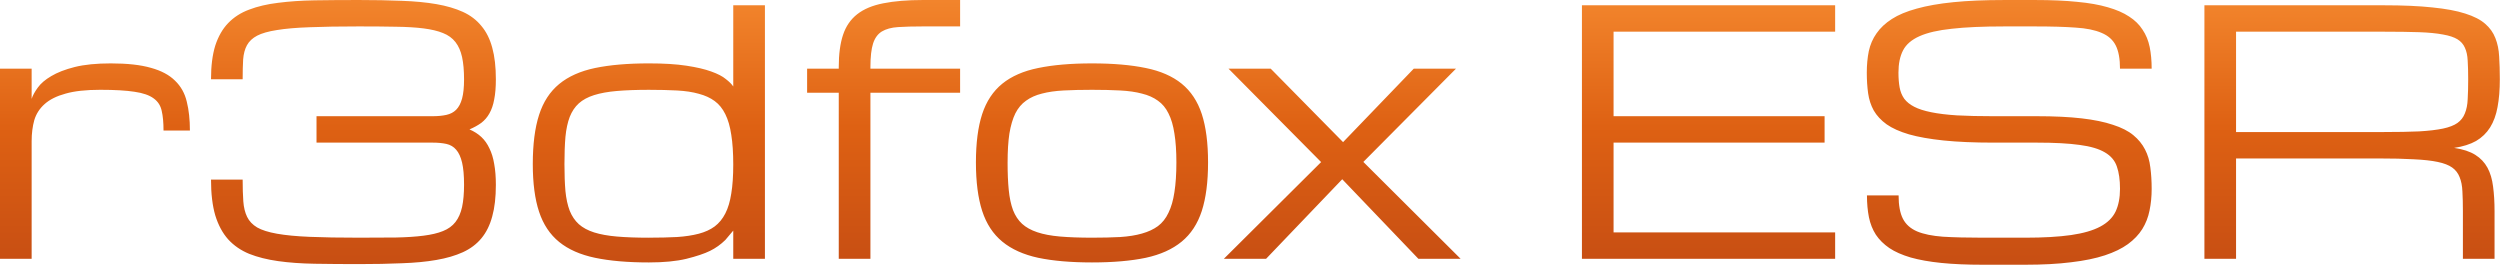
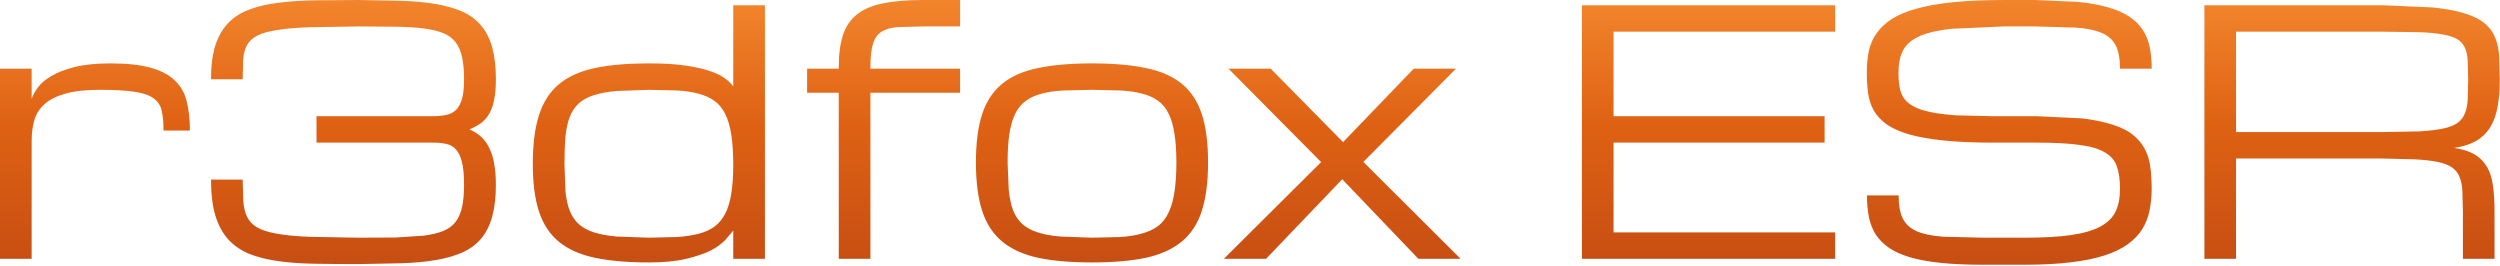
- <svg xmlns="http://www.w3.org/2000/svg" version="1.1" width="396px" height="42px" viewBox="0 0 396 42">
+ <svg xmlns="http://www.w3.org/2000/svg" width="396" height="42">
  <defs>
-     <linearGradient id="a" x1="69.258" x2="69.258" y1="-12.154" y2="576.84" gradientTransform="scale(.07098 .071066)" gradientUnits="userSpaceOnUse">
+     <linearGradient id="A" x1="4.916" x2="4.916" y1="-.864" y2="40.994" gradientUnits="userSpaceOnUse">
      <stop stop-color="#f3862d" offset="0" />
      <stop stop-color="#de6113" offset=".5" />
      <stop stop-color="#c84f13" offset="1" />
    </linearGradient>
  </defs>
-   <path d="m25.902 20.68c0-1.254-0.094-2.293-0.285-3.109-0.176-0.84-0.602-1.5-1.281-1.988-0.68-0.504-1.688-0.855-3.027-1.047-1.324-0.207-3.133-0.312-5.434-0.312-2.246 0-4.07 0.199-5.481 0.602-1.41 0.383-2.516 0.934-3.316 1.648-0.801 0.711-1.352 1.566-1.648 2.559-0.277 0.996-0.418 2.102-0.418 3.32v18.641h-5.012v-30.117h5.012v4.785c0.176-0.539 0.496-1.133 0.969-1.777 0.469-0.664 1.184-1.273 2.141-1.832 0.957-0.574 2.195-1.055 3.707-1.438 1.531-0.383 3.438-0.574 5.719-0.574 2.613 0 4.734 0.234 6.371 0.707 1.637 0.453 2.91 1.133 3.812 2.039 0.926 0.887 1.543 1.996 1.855 3.32 0.332 1.324 0.496 2.848 0.496 4.574zm42.617-2.273c0.836 0 1.566-0.07 2.195-0.211 0.625-0.137 1.141-0.41 1.539-0.809 0.418-0.418 0.73-1.012 0.941-1.777 0.207-0.77 0.312-1.777 0.312-3.035 0-1.395-0.105-2.57-0.312-3.527-0.211-0.961-0.559-1.754-1.047-2.379-0.488-0.629-1.148-1.109-1.984-1.438-0.816-0.332-1.844-0.578-3.082-0.734-1.234-0.156-2.695-0.242-4.387-0.262-1.688-0.035-3.644-0.051-5.875-0.051-3.062 0-5.648 0.043-7.754 0.129-2.09 0.07-3.82 0.219-5.195 0.445-1.359 0.211-2.402 0.508-3.137 0.891-0.73 0.383-1.27 0.887-1.617 1.516-0.332 0.609-0.531 1.359-0.602 2.246-0.051 0.891-0.078 1.938-0.078 3.141h-5.012c0-2.109 0.227-3.887 0.676-5.336 0.473-1.445 1.152-2.633 2.039-3.555 0.906-0.941 2.019-1.656 3.344-2.144 1.32-0.504 2.844-0.863 4.566-1.07 1.742-0.227 3.676-0.359 5.797-0.395 2.144-0.035 4.469-0.051 6.973-0.051 2.508 0 4.781 0.043 6.816 0.129 2.055 0.07 3.883 0.246 5.484 0.523 1.617 0.281 3.019 0.691 4.203 1.23 1.184 0.539 2.16 1.281 2.926 2.223 0.781 0.922 1.355 2.074 1.723 3.449 0.383 1.379 0.574 3.043 0.574 4.996 0 1.254-0.086 2.316-0.262 3.188-0.156 0.871-0.41 1.613-0.758 2.223-0.328 0.594-0.758 1.09-1.277 1.492-0.523 0.383-1.148 0.73-1.883 1.043 0.734 0.316 1.359 0.715 1.883 1.203 0.52 0.488 0.949 1.09 1.277 1.805 0.348 0.695 0.602 1.523 0.758 2.484 0.176 0.941 0.262 2.039 0.262 3.293 0 1.953-0.191 3.617-0.574 4.992-0.367 1.379-0.941 2.539-1.723 3.481-0.766 0.922-1.742 1.652-2.926 2.195-1.184 0.539-2.586 0.949-4.203 1.227-1.602 0.281-3.43 0.453-5.484 0.523-2.035 0.09-4.309 0.133-6.816 0.133-2.504 0-4.828-0.02-6.973-0.055-2.121-0.035-4.055-0.172-5.797-0.418-1.723-0.242-3.246-0.625-4.566-1.148-1.324-0.543-2.438-1.309-3.344-2.301-0.887-0.996-1.566-2.258-2.039-3.793-0.449-1.531-0.676-3.426-0.676-5.672h5.012c0 1.324 0.035 2.473 0.105 3.449 0.07 0.961 0.27 1.777 0.602 2.457 0.328 0.68 0.859 1.238 1.59 1.676 0.734 0.418 1.777 0.75 3.137 0.992 1.375 0.246 3.106 0.41 5.195 0.496 2.106 0.09 4.691 0.133 7.754 0.133 2.231 0 4.188-0.008 5.875-0.027 1.691-0.035 3.152-0.129 4.387-0.289 1.238-0.156 2.266-0.398 3.082-0.73 0.836-0.332 1.496-0.809 1.984-1.438 0.488-0.629 0.836-1.422 1.047-2.379 0.207-0.957 0.312-2.137 0.312-3.531 0-1.461-0.105-2.629-0.312-3.5-0.211-0.891-0.523-1.57-0.941-2.043-0.398-0.469-0.914-0.773-1.539-0.914-0.629-0.137-1.359-0.207-2.195-0.207h-18.383v-4.184zm34.262 23.164c-3.344 0-6.184-0.246-8.516-0.734-2.332-0.488-4.231-1.324-5.691-2.508-1.461-1.188-2.523-2.781-3.184-4.785-0.664-2.004-0.996-4.523-0.996-7.555 0-3.137 0.332-5.734 0.996-7.793 0.66-2.055 1.723-3.684 3.184-4.887 1.461-1.203 3.359-2.051 5.691-2.539 2.332-0.484 5.172-0.73 8.516-0.73 2.367 0 4.352 0.121 5.953 0.367 1.602 0.242 2.906 0.547 3.914 0.914 1.027 0.367 1.805 0.766 2.324 1.203 0.543 0.418 0.934 0.809 1.176 1.176v-12.863h5.016v40.156h-5.016v-4.469s-0.418 0.496-1.254 1.488c-0.73 0.715-1.539 1.293-2.426 1.727-0.891 0.438-2.133 0.855-3.734 1.254-1.602 0.387-3.586 0.578-5.953 0.578zm0-3.922c1.668 0 3.156-0.035 4.465-0.105 1.305-0.086 2.453-0.262 3.445-0.523 0.992-0.262 1.828-0.645 2.508-1.148 0.695-0.523 1.262-1.211 1.695-2.066 0.438-0.855 0.75-1.91 0.941-3.164 0.211-1.273 0.312-2.797 0.312-4.574 0-1.848-0.102-3.418-0.312-4.707-0.191-1.309-0.504-2.394-0.941-3.269-0.434-0.887-1-1.586-1.695-2.09-0.68-0.504-1.516-0.887-2.508-1.148-0.992-0.281-2.141-0.453-3.445-0.523-1.309-0.07-2.797-0.105-4.465-0.105-1.953 0-3.641 0.062-5.066 0.184-1.41 0.121-2.613 0.34-3.606 0.652s-1.801 0.75-2.426 1.309c-0.613 0.559-1.09 1.27-1.438 2.144-0.332 0.871-0.559 1.926-0.68 3.16-0.105 1.223-0.156 2.66-0.156 4.316 0 1.637 0.051 3.066 0.156 4.285 0.121 1.203 0.348 2.242 0.68 3.113 0.348 0.852 0.824 1.559 1.438 2.117 0.625 0.559 1.434 0.992 2.426 1.309 0.992 0.312 2.195 0.531 3.606 0.652 1.426 0.121 3.113 0.184 5.066 0.184zm35.094-22.957v26.301h-5.016v-26.301h-5.012v-3.816h5.012v-0.262c0-2.039 0.227-3.738 0.68-5.098 0.453-1.359 1.203-2.449 2.246-3.266 1.047-0.82 2.422-1.395 4.125-1.727 1.727-0.348 3.84-0.523 6.348-0.523h5.824v4.184h-5.852c-1.582 0-2.906 0.035-3.969 0.105-1.062 0.066-1.922 0.305-2.586 0.703-0.645 0.402-1.105 1.039-1.383 1.91-0.277 0.871-0.418 2.109-0.418 3.711v0.262h14.207v3.816zm16.711 11.035c0-3.086 0.332-5.641 0.992-7.66 0.664-2.023 1.727-3.625 3.188-4.812 1.461-1.184 3.359-2.012 5.691-2.484 2.332-0.484 5.172-0.73 8.516-0.73 3.34 0 6.18 0.246 8.512 0.73 2.332 0.473 4.231 1.301 5.691 2.484 1.461 1.188 2.523 2.789 3.188 4.812 0.66 2.019 0.992 4.574 0.992 7.66 0 3.086-0.332 5.644-0.992 7.688-0.664 2.039-1.727 3.66-3.188 4.859-1.461 1.203-3.359 2.059-5.691 2.562-2.332 0.488-5.172 0.734-8.512 0.734-3.344 0-6.184-0.246-8.516-0.734-2.332-0.504-4.231-1.359-5.691-2.562-1.461-1.199-2.523-2.82-3.188-4.859-0.66-2.043-0.992-4.602-0.992-7.688zm5.016 0c0 1.672 0.059 3.129 0.184 4.367 0.121 1.234 0.348 2.301 0.676 3.188 0.352 0.891 0.828 1.613 1.438 2.172 0.609 0.555 1.41 1 2.402 1.332 0.992 0.332 2.195 0.559 3.606 0.68 1.426 0.121 3.113 0.184 5.066 0.184 1.668 0 3.156-0.035 4.465-0.105 1.32-0.086 2.469-0.27 3.445-0.551 0.992-0.277 1.836-0.668 2.531-1.176 0.699-0.523 1.254-1.227 1.672-2.117 0.438-0.887 0.75-1.977 0.941-3.266 0.207-1.309 0.312-2.879 0.312-4.707 0-1.797-0.105-3.32-0.312-4.574-0.191-1.273-0.504-2.336-0.941-3.191-0.418-0.855-0.973-1.523-1.672-2.012-0.695-0.508-1.539-0.883-2.531-1.125-0.977-0.262-2.125-0.426-3.445-0.496-1.309-0.07-2.797-0.105-4.465-0.105-1.672 0-3.172 0.035-4.492 0.105-1.305 0.07-2.457 0.234-3.449 0.496-0.973 0.242-1.809 0.617-2.508 1.125-0.695 0.488-1.262 1.156-1.695 2.012-0.418 0.855-0.73 1.918-0.941 3.191-0.191 1.254-0.285 2.777-0.285 4.574zm65.07 15.266-12.062-12.602-12.062 12.602h-6.688l15.406-15.32-14.672-14.797h6.684l11.465 11.637 11.199-11.637h6.688l-14.676 14.773 15.406 15.344zm25.906 0v-40.156h40.109v4.184h-35.098v13.387h33.426v4.184h-33.426v14.223h35.098v4.18zm72.07-22.586c2.75 0 5.109 0.113 7.078 0.34 1.965 0.227 3.621 0.566 4.961 1.02 1.359 0.434 2.438 0.984 3.238 1.648 0.801 0.66 1.418 1.418 1.852 2.273 0.438 0.836 0.715 1.777 0.836 2.824 0.141 1.043 0.211 2.176 0.211 3.398 0 1.219-0.113 2.371-0.34 3.449-0.211 1.062-0.594 2.039-1.148 2.93-0.559 0.887-1.316 1.68-2.273 2.379-0.957 0.695-2.176 1.289-3.656 1.777-1.48 0.488-3.262 0.855-5.352 1.098-2.07 0.262-4.5 0.391-7.285 0.391h-6.688c-2.504 0-4.699-0.094-6.578-0.285-1.879-0.191-3.5-0.48-4.856-0.863-1.359-0.402-2.484-0.898-3.371-1.492-0.887-0.609-1.602-1.312-2.141-2.117-0.523-0.816-0.887-1.742-1.098-2.769-0.207-1.047-0.312-2.195-0.312-3.453h5.012c0 1.57 0.227 2.801 0.68 3.688 0.453 0.891 1.203 1.559 2.246 2.012 1.047 0.438 2.414 0.715 4.102 0.84 1.703 0.102 3.812 0.156 6.316 0.156h6.688c2.926 0 5.352-0.141 7.285-0.418 1.934-0.281 3.473-0.723 4.621-1.336 1.148-0.609 1.957-1.402 2.43-2.379 0.469-0.992 0.703-2.195 0.703-3.606 0-1.414-0.164-2.59-0.496-3.531-0.312-0.941-0.949-1.691-1.906-2.246-0.938-0.559-2.269-0.953-3.996-1.18-1.723-0.242-3.977-0.363-6.762-0.363h-6.894c-3.062 0-5.691-0.113-7.883-0.34-2.18-0.227-4.008-0.551-5.484-0.969-1.48-0.438-2.664-0.969-3.551-1.594-0.891-0.645-1.566-1.379-2.039-2.195-0.453-0.82-0.746-1.727-0.887-2.719-0.141-1.012-0.211-2.102-0.211-3.269 0-1.219 0.105-2.352 0.316-3.398 0.227-1.047 0.633-1.988 1.227-2.824 0.59-0.855 1.398-1.613 2.426-2.273 1.027-0.664 2.344-1.211 3.945-1.648 1.617-0.453 3.559-0.793 5.824-1.02 2.262-0.227 4.926-0.34 7.988-0.34h5.016c2.504 0 4.699 0.098 6.578 0.289 1.879 0.172 3.5 0.461 4.859 0.859 1.355 0.387 2.481 0.875 3.367 1.465 0.906 0.578 1.617 1.273 2.141 2.094 0.539 0.801 0.914 1.715 1.125 2.742 0.207 1.031 0.312 2.172 0.312 3.426h-5.016c0-1.566-0.227-2.797-0.68-3.684-0.449-0.891-1.199-1.555-2.242-1.988-1.047-0.453-2.422-0.734-4.129-0.836-1.703-0.125-3.812-0.184-6.316-0.184h-5.016c-3.344 0-6.094 0.121-8.25 0.367-2.16 0.227-3.867 0.617-5.117 1.176-1.254 0.559-2.125 1.305-2.613 2.246-0.488 0.941-0.73 2.117-0.73 3.531 0 0.871 0.062 1.648 0.184 2.328 0.121 0.68 0.363 1.281 0.73 1.801 0.383 0.508 0.914 0.934 1.594 1.281 0.676 0.352 1.574 0.637 2.688 0.863 1.113 0.227 2.473 0.395 4.074 0.496 1.621 0.09 3.543 0.133 5.769 0.133zm72.488 22.586h-5.012v-7.527c0-1.219-0.027-2.266-0.078-3.137-0.035-0.891-0.184-1.648-0.445-2.277-0.242-0.625-0.637-1.133-1.176-1.516-0.539-0.383-1.305-0.68-2.297-0.887-0.992-0.211-2.254-0.348-3.785-0.418-1.516-0.09-3.387-0.133-5.617-0.133h-22.535v15.895h-5.012v-40.156h28.383c3.066 0 5.641 0.113 7.731 0.34 2.106 0.211 3.84 0.531 5.195 0.969 1.379 0.434 2.43 0.977 3.16 1.621 0.75 0.645 1.289 1.402 1.621 2.273 0.348 0.871 0.547 1.848 0.598 2.93 0.07 1.078 0.105 2.273 0.105 3.582 0 1.672-0.121 3.144-0.363 4.418-0.227 1.254-0.621 2.324-1.176 3.215-0.559 0.887-1.297 1.602-2.219 2.144-0.926 0.523-2.082 0.887-3.477 1.098 1.395 0.207 2.508 0.574 3.344 1.098 0.836 0.523 1.48 1.203 1.934 2.039s0.746 1.828 0.887 2.981c0.156 1.148 0.234 2.457 0.234 3.922zm-40.945-20.078h23.371c2.231 0 4.102-0.035 5.617-0.102 1.531-0.09 2.793-0.238 3.785-0.445 0.992-0.211 1.758-0.508 2.297-0.891 0.539-0.383 0.934-0.887 1.176-1.516 0.262-0.629 0.41-1.375 0.445-2.25 0.051-0.887 0.078-1.941 0.078-3.16 0-1.133-0.027-2.109-0.078-2.93-0.035-0.82-0.184-1.508-0.445-2.066-0.242-0.559-0.637-1-1.176-1.332-0.539-0.332-1.305-0.586-2.297-0.758-0.992-0.191-2.254-0.312-3.785-0.367-1.516-0.051-3.387-0.078-5.617-0.078h-23.371z" fill="url(#a)" />
+   <path d="M25.902 20.68c0-1.254-.094-2.293-.285-3.109a3.15 3.15 0 0 0-1.281-1.988c-.68-.504-1.687-.855-3.027-1.047-1.324-.207-3.133-.312-5.434-.312-2.246 0-4.07.199-5.481.602-1.41.383-2.516.934-3.316 1.648s-1.352 1.566-1.648 2.559c-.277.996-.418 2.102-.418 3.32v18.641H0V10.876h5.012v4.785c.176-.539.496-1.133.969-1.777.469-.664 1.184-1.273 2.141-1.832.957-.574 2.195-1.055 3.707-1.437 1.531-.383 3.438-.574 5.719-.574 2.613 0 4.734.234 6.371.707 1.637.453 2.91 1.133 3.813 2.039.926.887 1.543 1.996 1.855 3.32.332 1.324.496 2.848.496 4.574zm42.617-2.273c.836 0 1.566-.07 2.195-.211s1.141-.41 1.539-.809c.418-.418.73-1.012.941-1.777s.313-1.777.313-3.035c0-1.395-.105-2.57-.312-3.527s-.559-1.754-1.047-2.379S71 5.559 70.164 5.231c-.816-.332-1.844-.578-3.082-.734s-2.695-.242-4.387-.262l-5.875-.051-7.754.129c-2.09.07-3.82.219-5.195.445-1.359.211-2.402.508-3.137.891s-1.27.887-1.617 1.516c-.332.609-.531 1.359-.602 2.246l-.078 3.141h-5.012c0-2.109.227-3.887.676-5.336.473-1.445 1.152-2.633 2.039-3.555.906-.941 2.02-1.656 3.344-2.144 1.32-.504 2.844-.863 4.566-1.07 1.742-.227 3.676-.359 5.797-.395L56.82 0l6.816.129c2.055.07 3.883.246 5.484.523 1.617.281 3.019.691 4.203 1.231s2.16 1.281 2.926 2.223c.781.922 1.356 2.074 1.723 3.449.383 1.379.574 3.043.574 4.996 0 1.254-.086 2.316-.262 3.188-.156.871-.41 1.613-.758 2.223-.328.594-.758 1.09-1.277 1.492-.523.383-1.148.73-1.883 1.043.734.316 1.359.715 1.883 1.203s.949 1.09 1.277 1.805c.348.695.602 1.523.758 2.484.176.941.262 2.039.262 3.293 0 1.953-.191 3.617-.574 4.992-.367 1.379-.941 2.539-1.723 3.48-.766.922-1.742 1.652-2.926 2.195s-2.586.949-4.203 1.227c-1.602.281-3.43.453-5.484.523l-6.816.133a426.18 426.18 0 0 1-6.973-.055c-2.121-.035-4.055-.172-5.797-.418-1.723-.242-3.246-.625-4.566-1.148-1.324-.543-2.437-1.309-3.344-2.301-.887-.996-1.566-2.258-2.039-3.793-.449-1.531-.676-3.426-.676-5.672h5.012l.105 3.449c.07.961.27 1.777.602 2.457s.859 1.238 1.59 1.676c.734.418 1.777.75 3.137.992 1.375.246 3.105.41 5.195.496l7.754.133 5.875-.027 4.387-.289c1.238-.156 2.266-.398 3.082-.73.836-.332 1.496-.809 1.984-1.437s.836-1.422 1.047-2.379.313-2.137.313-3.531c0-1.461-.105-2.629-.312-3.5-.211-.891-.523-1.57-.941-2.043-.398-.469-.914-.773-1.539-.914s-1.359-.207-2.195-.207H50.136v-4.184zm34.262 23.164c-3.344 0-6.184-.246-8.516-.734s-4.231-1.324-5.691-2.508-2.523-2.781-3.184-4.785-.996-4.523-.996-7.555c0-3.137.332-5.734.996-7.793s1.723-3.684 3.184-4.887 3.359-2.051 5.691-2.539 5.172-.73 8.516-.73c2.367 0 4.352.121 5.953.367s2.906.547 3.914.914c1.027.367 1.805.766 2.324 1.203.543.418.934.809 1.176 1.176V.836h5.016v40.156h-5.016v-4.469l-1.254 1.488c-.73.715-1.539 1.293-2.426 1.727s-2.133.855-3.734 1.254c-1.602.387-3.586.578-5.953.578zm0-3.922l4.465-.105c1.305-.086 2.453-.262 3.445-.523s1.828-.645 2.508-1.148c.695-.523 1.262-1.211 1.695-2.066s.75-1.91.941-3.164c.211-1.273.313-2.797.313-4.574 0-1.848-.102-3.418-.312-4.707-.191-1.309-.504-2.395-.941-3.27-.434-.887-1-1.586-1.695-2.09-.68-.504-1.516-.887-2.508-1.148-.992-.281-2.141-.453-3.445-.523l-4.465-.105-5.066.184c-1.41.121-2.613.34-3.606.652s-1.801.75-2.426 1.309c-.613.559-1.09 1.27-1.437 2.145-.332.871-.559 1.926-.68 3.16-.105 1.223-.156 2.66-.156 4.316l.156 4.285c.121 1.203.348 2.242.68 3.113.348.852.824 1.559 1.438 2.117.625.559 1.434.992 2.426 1.309s2.195.531 3.606.652l5.066.184zm35.094-22.957v26.301h-5.016V14.692h-5.012v-3.816h5.012v-.262c0-2.039.227-3.738.68-5.098s1.203-2.449 2.246-3.266S138.207.856 139.91.524C141.637.176 143.75 0 146.258 0h5.824v4.184h-5.852l-3.969.105c-1.062.066-1.922.305-2.586.703-.645.402-1.106 1.039-1.383 1.91s-.418 2.109-.418 3.711v.262h14.207v3.816zm16.711 11.035c0-3.086.332-5.641.992-7.66s1.727-3.625 3.188-4.812 3.359-2.012 5.691-2.484c2.332-.484 5.172-.73 8.516-.73s6.18.246 8.512.73c2.332.473 4.231 1.301 5.691 2.484s2.523 2.789 3.188 4.813.992 4.574.992 7.66-.332 5.645-.992 7.687-1.727 3.66-3.187 4.859-3.359 2.059-5.691 2.563c-2.332.488-5.172.734-8.512.734s-6.184-.246-8.516-.734c-2.332-.504-4.231-1.359-5.691-2.562s-2.523-2.82-3.187-4.859-.992-4.602-.992-7.687zm5.016 0l.184 4.367c.121 1.234.348 2.301.676 3.188.352.891.828 1.613 1.438 2.172s1.41 1 2.402 1.332 2.195.559 3.606.68l5.066.184 4.465-.105c1.32-.086 2.469-.27 3.445-.551.992-.277 1.836-.668 2.531-1.176.699-.523 1.254-1.227 1.672-2.117.438-.887.75-1.977.941-3.266.207-1.309.313-2.879.313-4.707 0-1.797-.105-3.32-.312-4.574-.191-1.273-.504-2.336-.941-3.191-.418-.855-.973-1.523-1.672-2.012-.695-.508-1.539-.883-2.531-1.125-.977-.262-2.125-.426-3.445-.496l-4.465-.105-4.492.105c-1.305.07-2.457.234-3.449.496-.973.242-1.809.617-2.508 1.125-.695.488-1.262 1.156-1.695 2.012-.418.855-.73 1.918-.941 3.191-.191 1.254-.285 2.777-.285 4.574zm65.07 15.266L212.61 28.391l-12.062 12.602h-6.687l15.406-15.32-14.672-14.797h6.684l11.465 11.637 11.199-11.637h6.688l-14.676 14.773 15.406 15.344zm25.906 0V.837h40.109V5.02h-35.098v13.387h33.426v4.184h-33.426v14.223h35.098v4.18zm72.07-22.586l7.078.34c1.965.227 3.621.566 4.961 1.02 1.359.434 2.438.984 3.238 1.648s1.418 1.418 1.852 2.273c.438.836.715 1.777.836 2.824.141 1.043.211 2.176.211 3.398a16.77 16.77 0 0 1-.34 3.449c-.211 1.063-.594 2.039-1.148 2.93s-1.316 1.68-2.273 2.379-2.176 1.289-3.656 1.777-3.262.855-5.352 1.098c-2.07.262-4.5.391-7.285.391h-6.687c-2.504 0-4.699-.094-6.578-.285s-3.5-.48-4.856-.863c-1.359-.402-2.484-.898-3.371-1.492-.887-.609-1.602-1.312-2.141-2.117-.523-.816-.887-1.742-1.098-2.77-.207-1.047-.312-2.195-.312-3.453h5.012c0 1.57.227 2.801.68 3.688s1.203 1.559 2.246 2.012c1.047.438 2.414.715 4.102.84l6.316.156h6.688c2.926 0 5.352-.141 7.285-.418s3.473-.723 4.621-1.336 1.957-1.402 2.43-2.379c.469-.992.703-2.195.703-3.605s-.164-2.59-.496-3.531c-.312-.941-.949-1.691-1.906-2.246-.937-.559-2.269-.953-3.996-1.18-1.723-.242-3.977-.363-6.762-.363h-6.894c-3.062 0-5.691-.113-7.883-.34-2.18-.227-4.008-.551-5.484-.969-1.481-.437-2.664-.969-3.551-1.594-.891-.645-1.566-1.379-2.039-2.195-.453-.82-.746-1.727-.887-2.719-.141-1.012-.211-2.102-.211-3.269 0-1.219.105-2.352.316-3.398.227-1.047.633-1.988 1.227-2.824.59-.855 1.398-1.613 2.426-2.273s2.344-1.211 3.945-1.648c1.617-.453 3.559-.793 5.824-1.02s4.926-.34 7.988-.34h5.016l6.578.289c1.879.172 3.5.461 4.859.859 1.356.387 2.481.875 3.367 1.465.906.578 1.617 1.273 2.141 2.094.539.801.914 1.715 1.125 2.742s.313 2.172.313 3.426h-5.016c0-1.566-.227-2.797-.68-3.684s-1.199-1.555-2.242-1.988c-1.047-.453-2.422-.734-4.129-.836l-6.316-.184h-5.016l-8.25.367c-2.16.227-3.867.617-5.117 1.176s-2.125 1.305-2.613 2.246-.73 2.117-.73 3.531c0 .871.063 1.648.184 2.328s.363 1.281.73 1.801c.383.508.914.934 1.594 1.281s1.574.637 2.688.863 2.473.395 4.074.496l5.769.133zm72.488 22.586h-5.012v-7.527l-.078-3.137c-.035-.891-.184-1.648-.445-2.277-.242-.625-.637-1.133-1.176-1.516s-1.305-.68-2.297-.887-2.254-.348-3.785-.418l-5.617-.133H354.19v15.895h-5.012V.837h28.383l7.731.34c2.106.211 3.84.531 5.195.969 1.379.434 2.43.977 3.16 1.621.75.645 1.289 1.402 1.621 2.273.348.871.547 1.848.598 2.93l.105 3.582c0 1.672-.121 3.145-.363 4.418-.227 1.254-.621 2.324-1.176 3.215s-1.297 1.602-2.219 2.145c-.926.523-2.082.887-3.477 1.098 1.394.207 2.508.574 3.344 1.098s1.481 1.203 1.934 2.039.746 1.828.887 2.98c.156 1.148.234 2.457.234 3.922zm-40.945-20.078h23.371l5.617-.102c1.531-.09 2.793-.238 3.785-.445s1.758-.508 2.297-.891.934-.887 1.176-1.516c.262-.629.41-1.375.445-2.25l.078-3.16-.078-2.93c-.035-.82-.184-1.508-.445-2.066-.242-.559-.637-1-1.176-1.332s-1.305-.586-2.297-.758c-.992-.191-2.254-.312-3.785-.367l-5.617-.078h-23.371z" fill="url(#A)" />
</svg>
